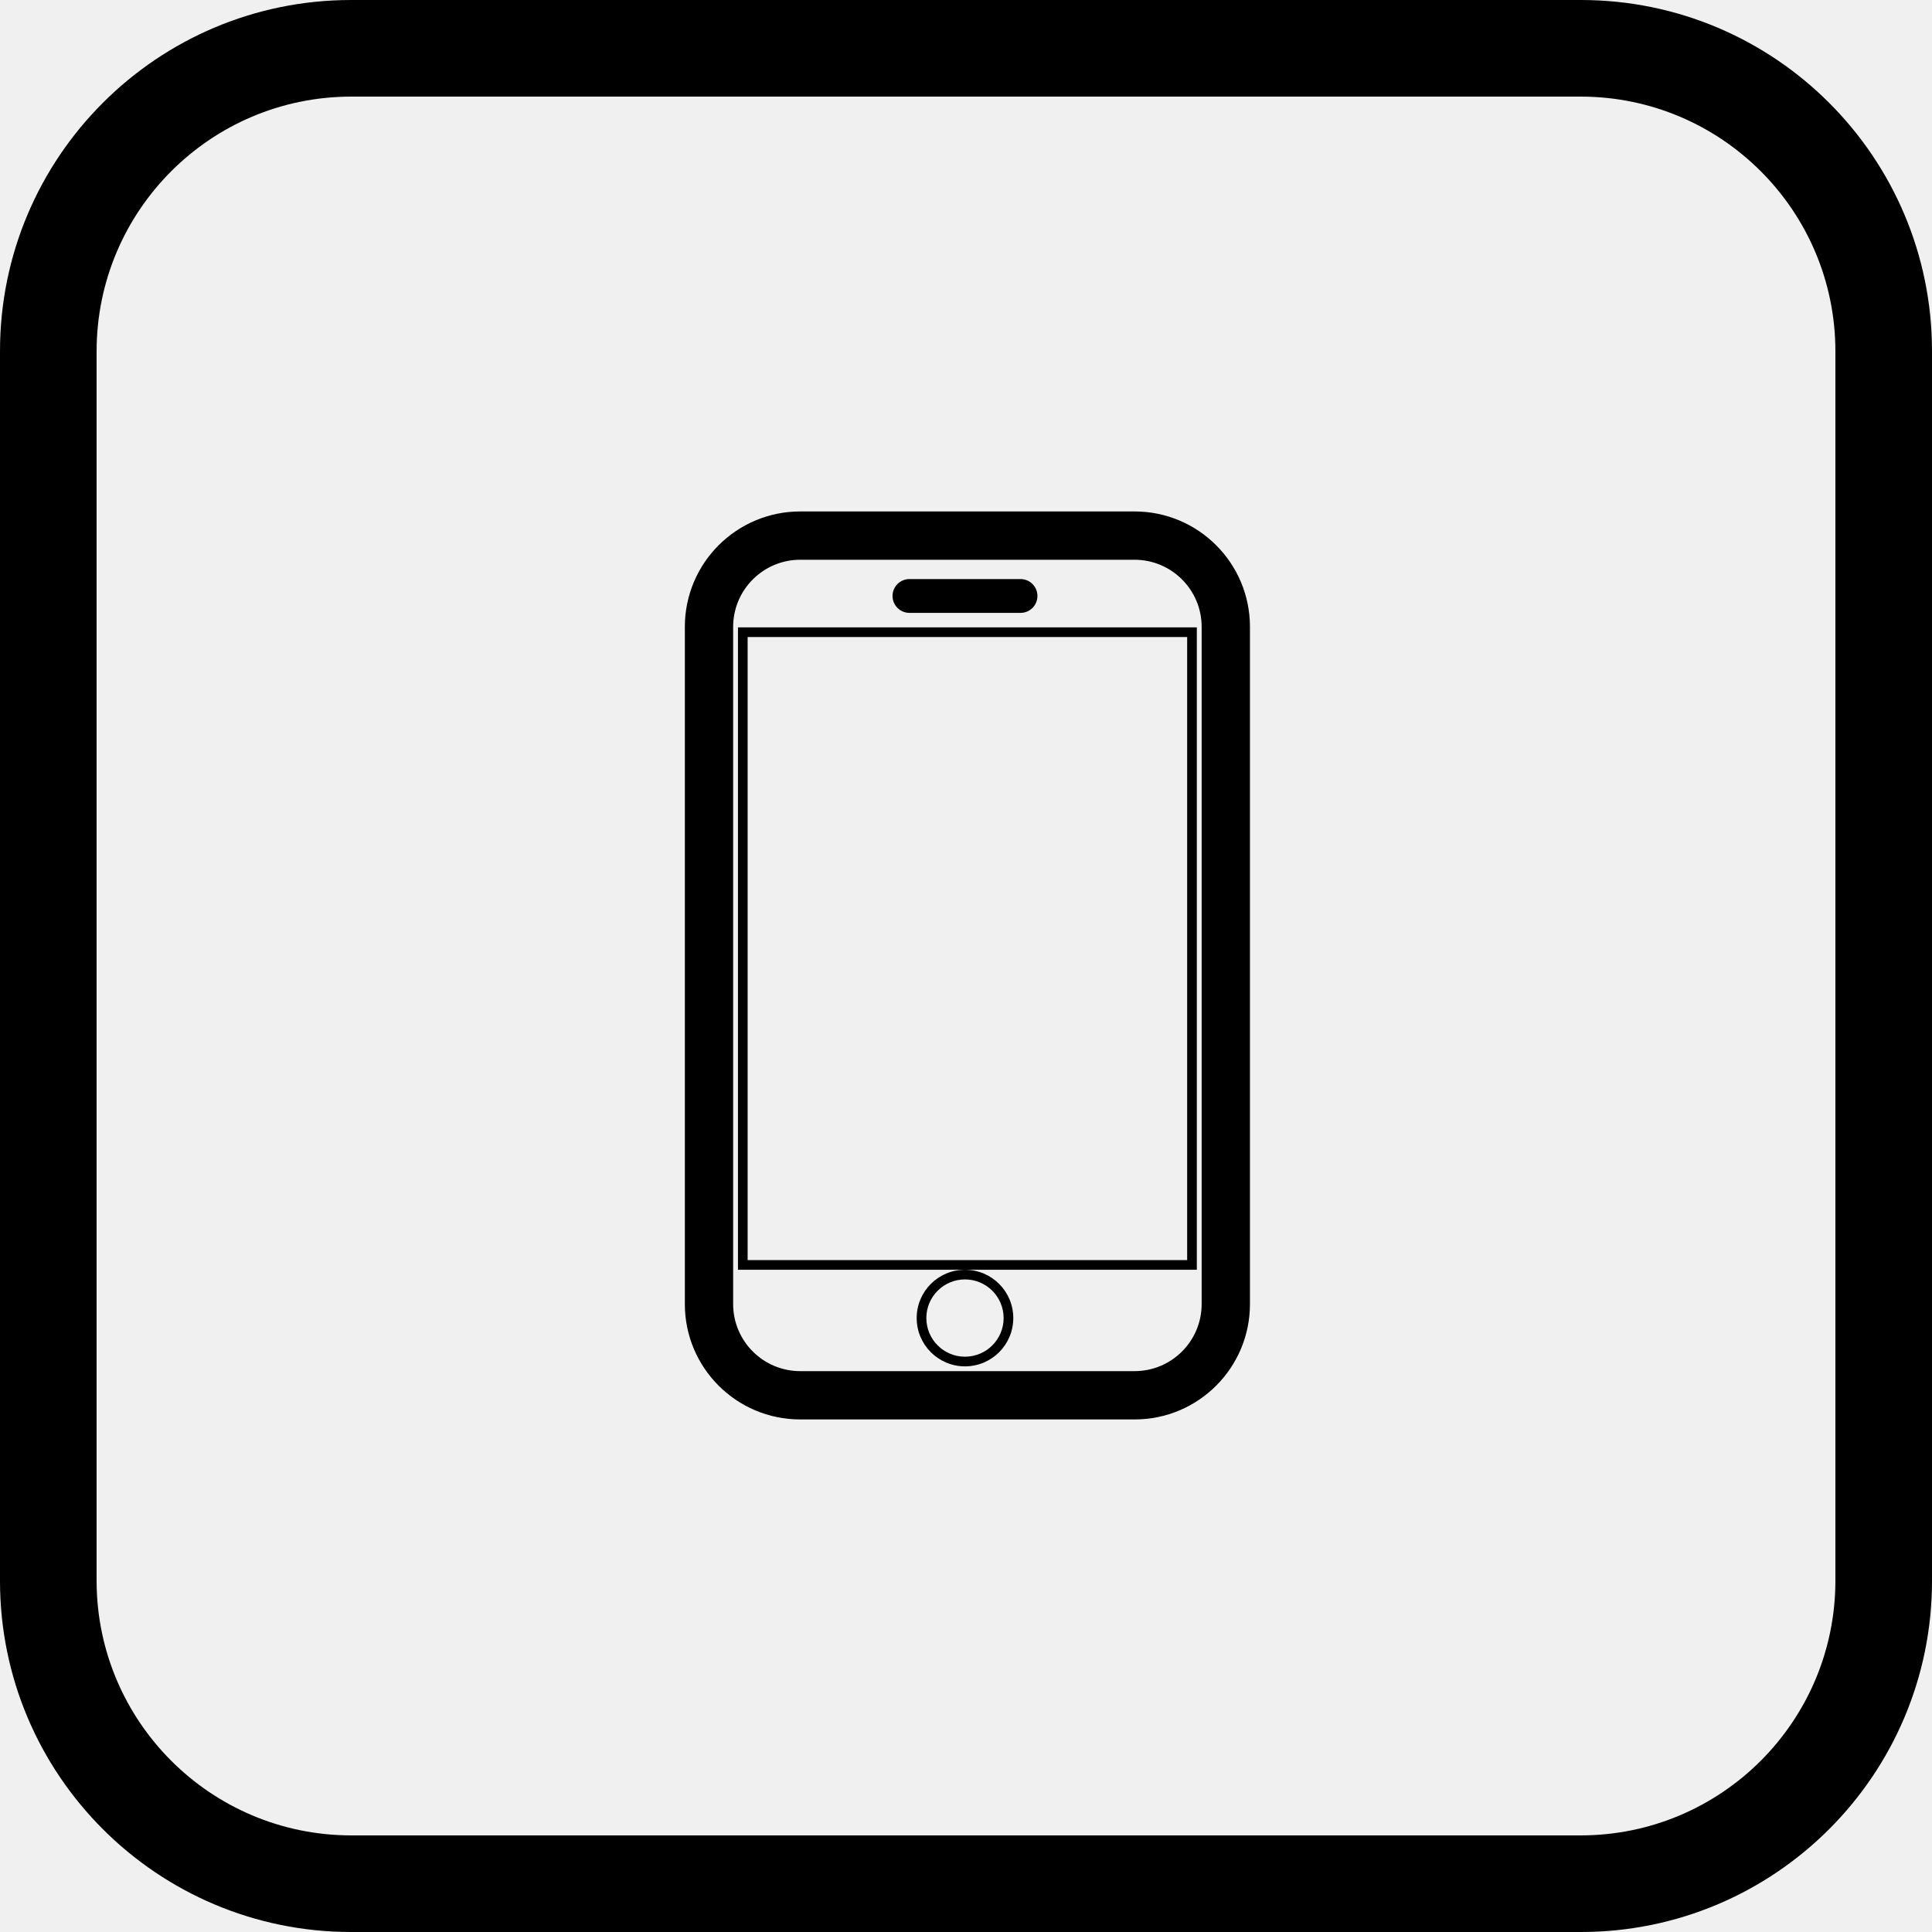
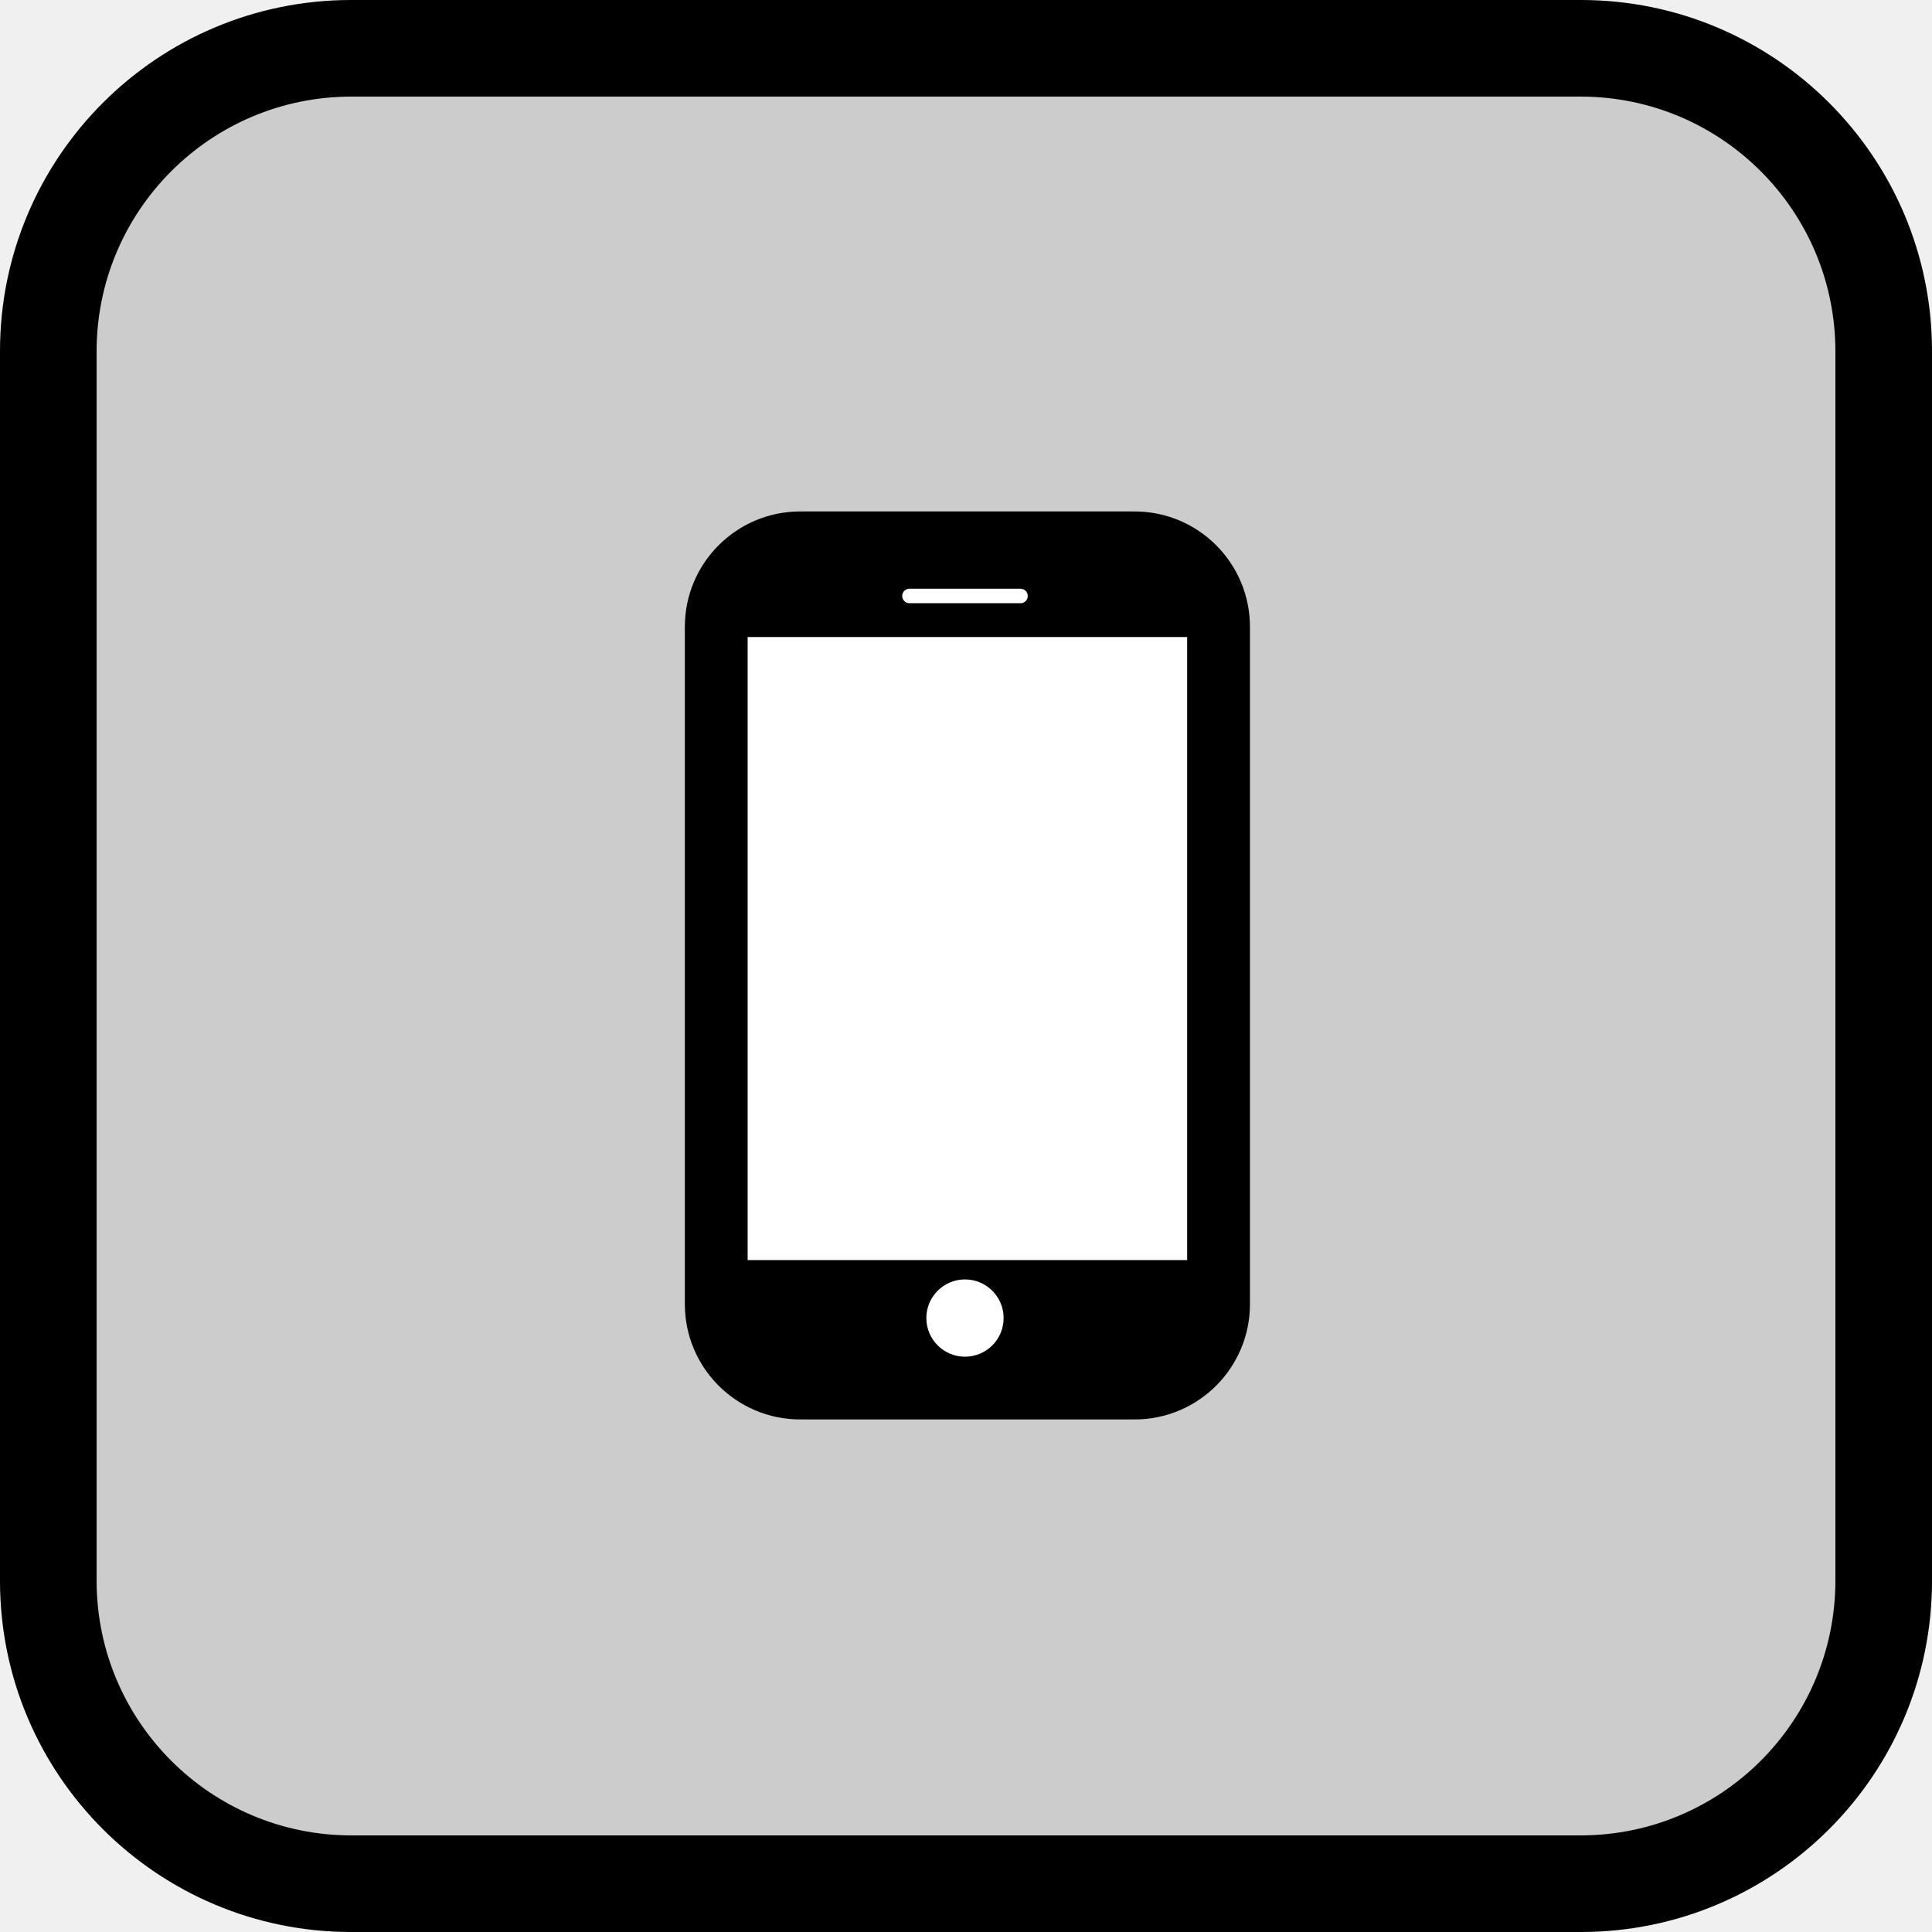
<svg xmlns="http://www.w3.org/2000/svg" viewBox="0 0 400 400">
+   <defs>
+     <style>.cls-1{fill:#ccc;}.cls-2{fill:#fff;}</style>
+   </defs>
+   <g id="border">
+     <g id="border-2" data-name="border">
+       <rect class="cls-1" x="10" y="10" width="380" height="380" rx="62.7" />
+       <path d="M327.3,20A52.76,52.76,0,0,1,380,72.7V327.3A52.76,52.76,0,0,1,327.3,380H72.7A52.76,52.76,0,0,1,20,327.3V72.7A52.76,52.76,0,0,1,72.7,20H327.3m0-20H72.7A72.7,72.7,0,0,0,0,72.7V327.3A72.7,72.7,0,0,0,72.7,400H327.3A72.7,72.7,0,0,0,400,327.3V72.7A72.7,72.7,0,0,0,327.3,0Z" />
+     </g>
+   </g>
  <g id="phone">
    <g id="body">
+       <rect x="146.79" y="110.89" width="107" height="178" rx="18.88" />
      <path d="M234.91,115.89a13.9,13.9,0,0,1,13.88,13.89V270a13.89,13.89,0,0,1-13.88,13.88H165.67A13.89,13.89,0,0,1,151.79,270V129.78a13.9,13.9,0,0,1,13.88-13.89h69.24m0-10H165.67a23.89,23.89,0,0,0-23.88,23.89V270a23.88,23.88,0,0,0,23.88,23.88h69.24A23.88,23.88,0,0,0,258.79,270V129.78a23.89,23.89,0,0,0-23.88-23.89Z" />
    </g>
    <g id="speaker">
-       <path d="M211.29,119.89h-23a3.5,3.5,0,0,0,0,7h23a3.5,3.5,0,0,0,0-7Z" />
+       <path class="cls-2" d="M188.29,125.89a2.5,2.5,0,0,1,0-5h23a2.5,2.5,0,0,1,0,5Z" />
+       <path d="M211.29,121.89a1.5,1.5,0,0,1,0,3h-23a1.5,1.5,0,0,1,0-3h23m0-2h-23a3.5,3.5,0,0,0,0,7h23a3.5,3.5,0,0,0,0-7Z" />
    </g>
    <g id="home_button" data-name="home button">
+       <circle class="cls-2" cx="199.79" cy="272.89" r="9" />
      <path d="M199.79,264.89a8,8,0,1,1-8,8,8,8,0,0,1,8-8m0-2a10,10,0,1,0,10,10,10,10,0,0,0-10-10Z" />
    </g>
    <g id="display">
+       <rect class="cls-2" x="153.79" y="130.89" width="93" height="131" />
      <path d="M245.79,131.89v129h-91v-129h91m2-2h-95v133h95v-133Z" />
    </g>
  </g>
-   <g id="border">
-     <g id="border-2" data-name="border">
-       <path d="M327.3,20A52.76,52.76,0,0,1,380,72.7V327.3A52.76,52.76,0,0,1,327.3,380H72.7A52.76,52.76,0,0,1,20,327.3V72.7A52.76,52.76,0,0,1,72.7,20H327.3m0-20H72.7A72.7,72.7,0,0,0,0,72.7V327.3A72.7,72.7,0,0,0,72.7,400H327.3A72.7,72.7,0,0,0,400,327.3V72.7A72.7,72.7,0,0,0,327.3,0Z" />
-     </g>
-   </g>
</svg>
